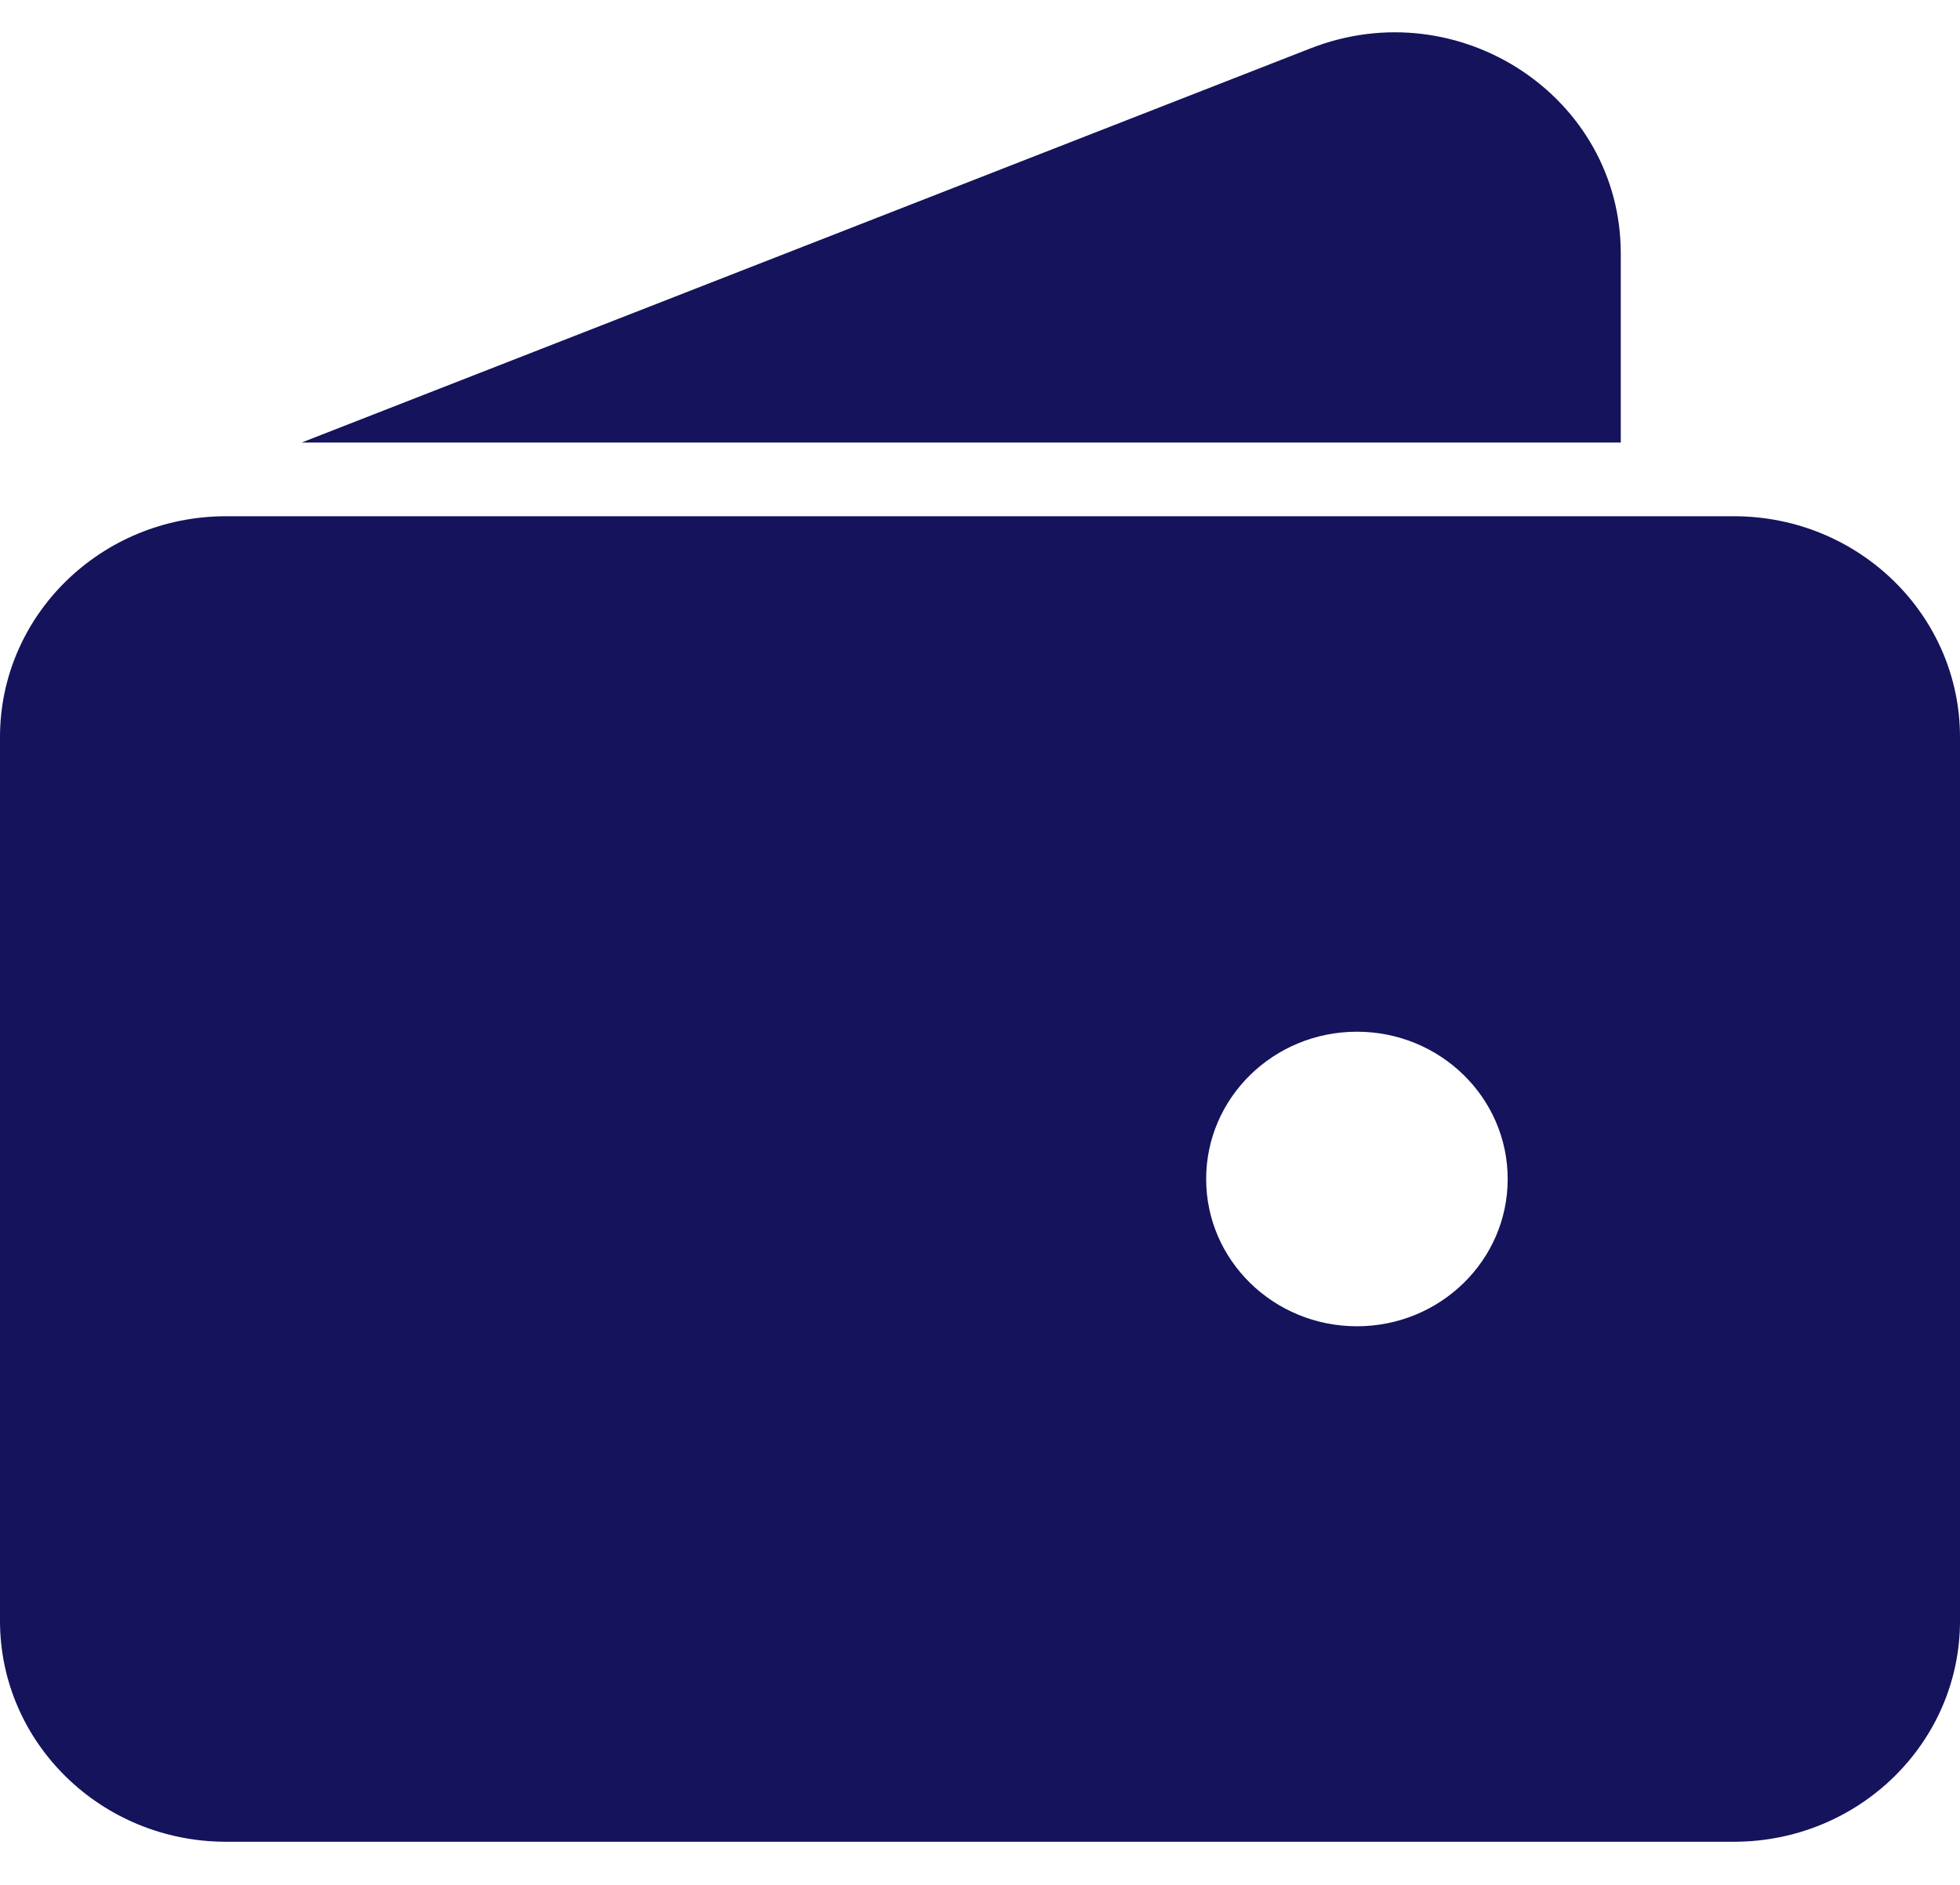
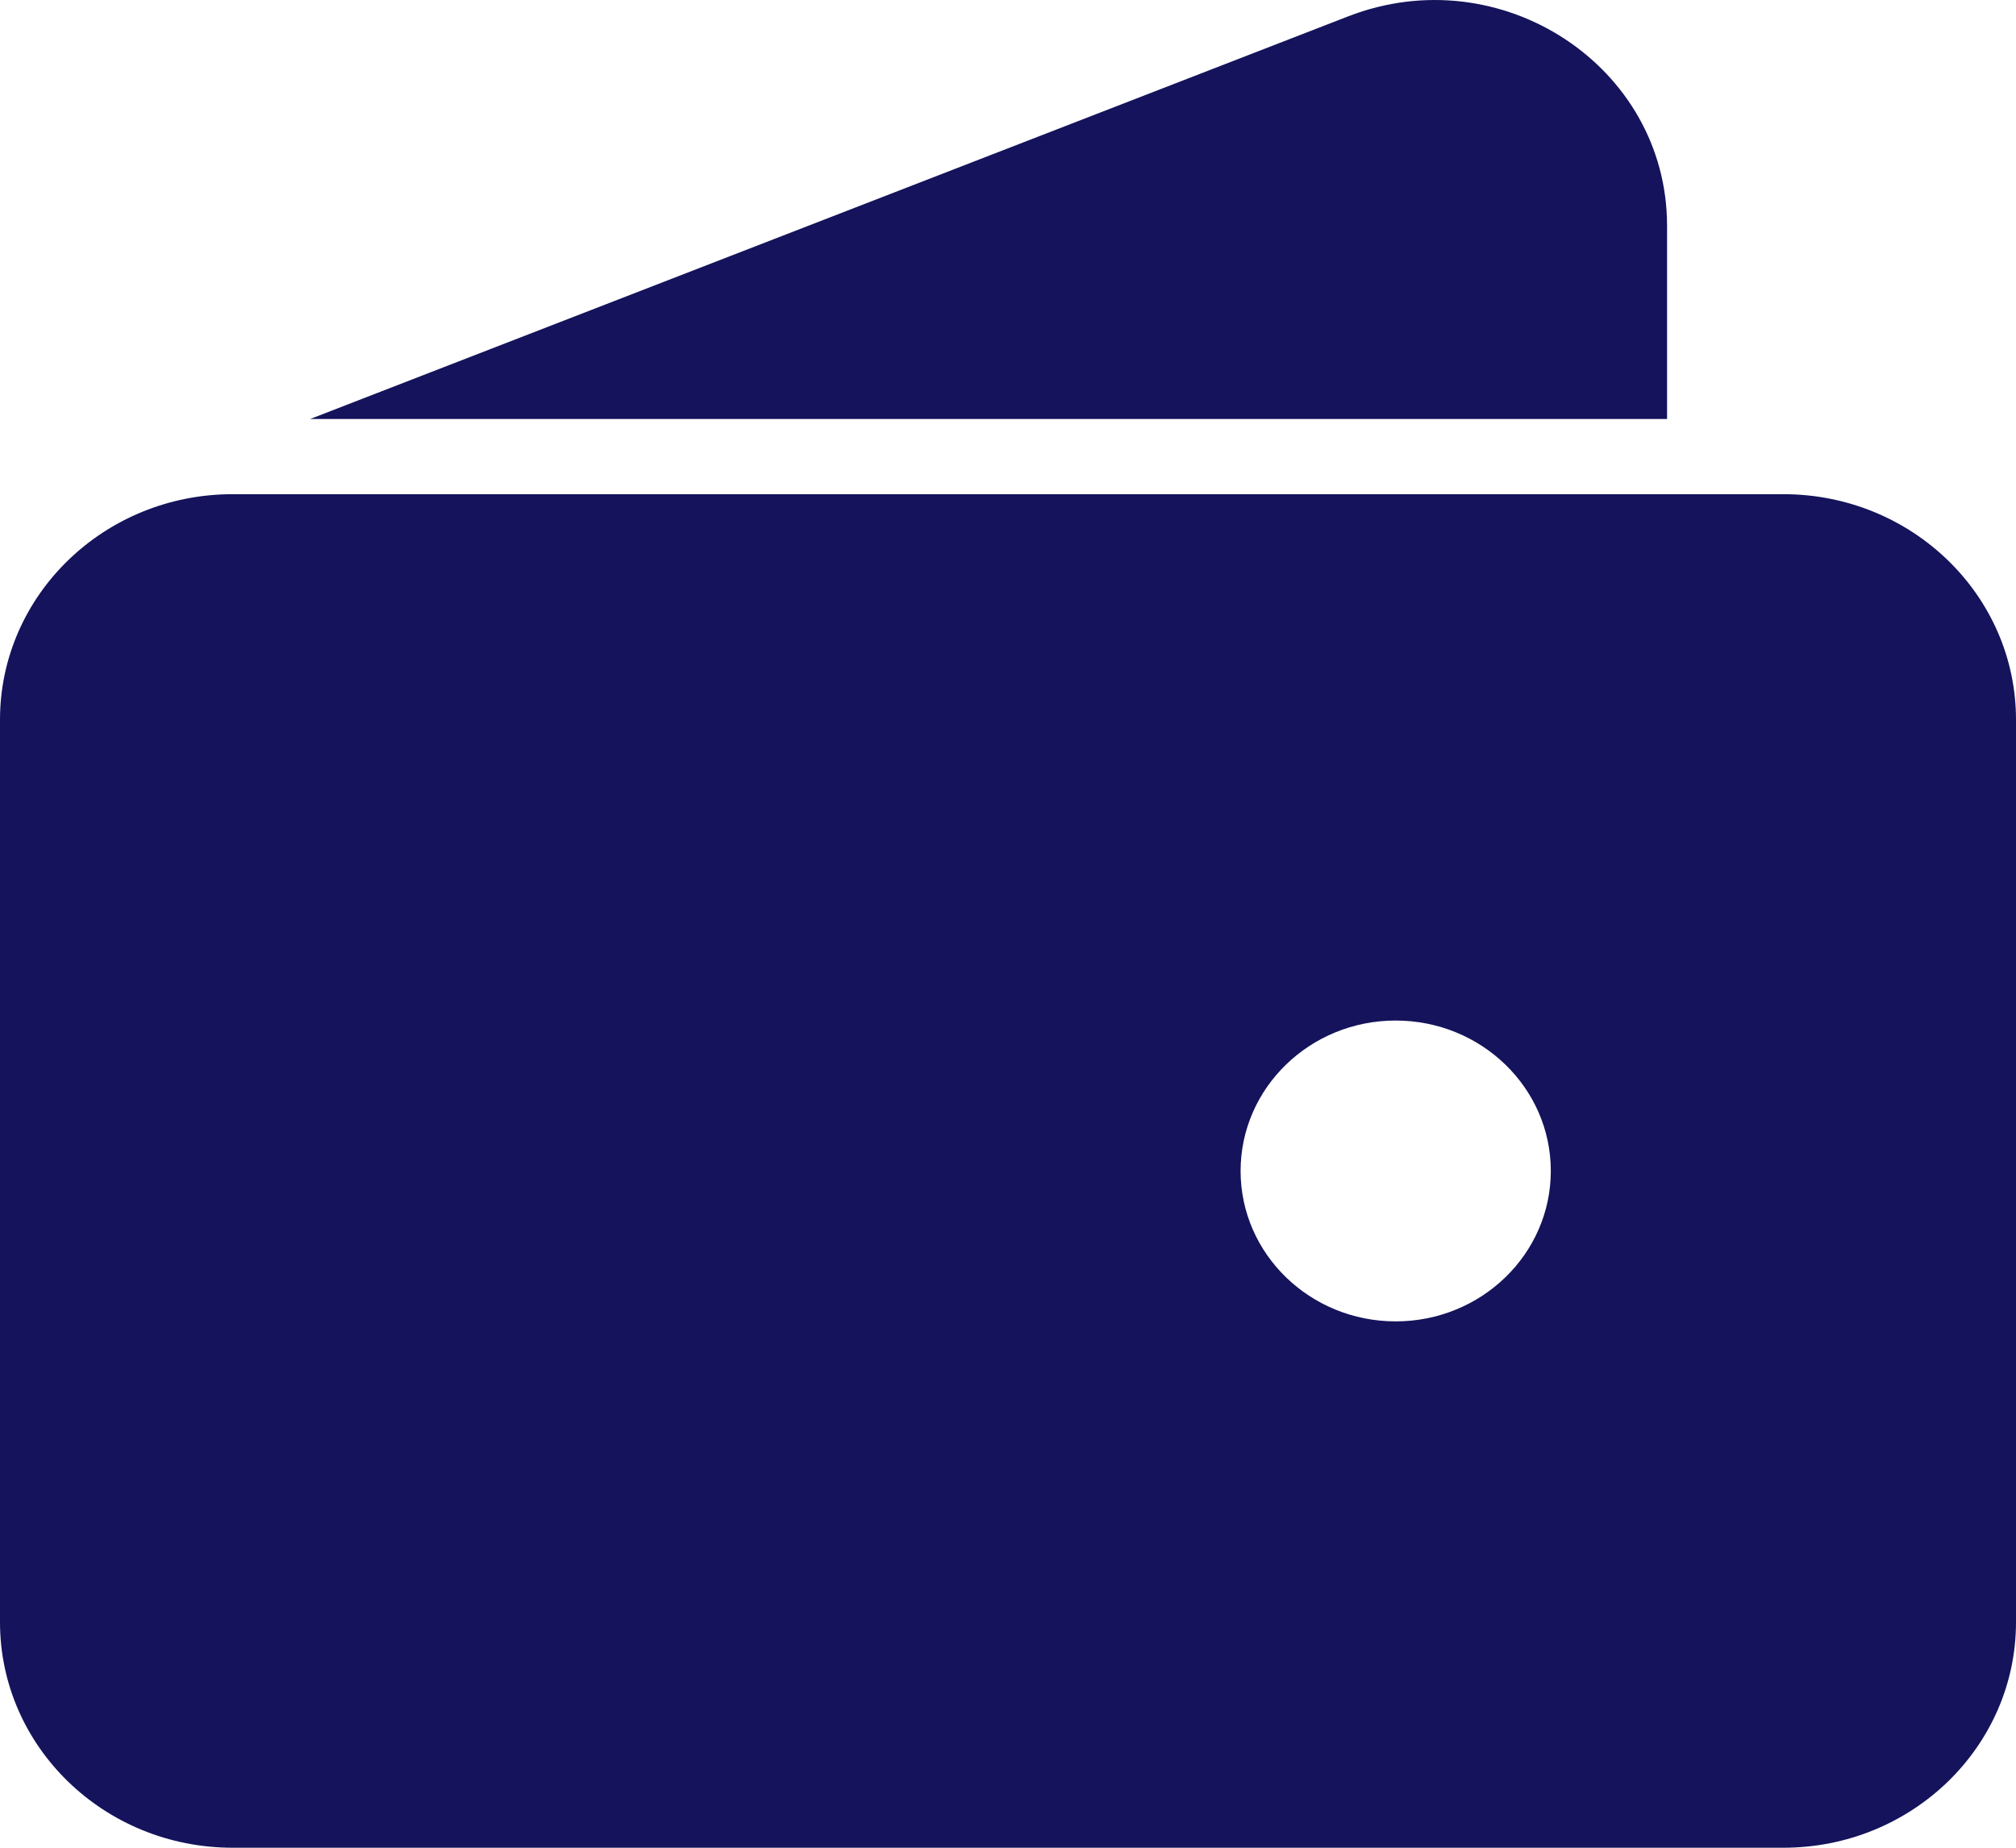
- <svg xmlns="http://www.w3.org/2000/svg" width="26" height="25" viewBox="0 0 26 25" fill="none">
-   <path fill-rule="evenodd" clip-rule="evenodd" d="M3 6.847C1.343 6.847 0 8.159 0 9.777V21.498C0 23.116 1.343 24.428 3 24.428H23C24.657 24.428 26 23.116 26 21.498V9.777C26 8.159 24.657 6.847 23 6.847H3ZM18 17.591C19.105 17.591 20 16.716 20 15.638C20 14.559 19.105 13.684 18 13.684C16.895 13.684 16 14.559 16 15.638C16 16.716 16.895 17.591 18 17.591Z" fill="#14135B" />
-   <path d="M17.386 0.641C19.356 -0.129 21.5 1.288 21.5 3.361V5.87H4L17.386 0.641Z" fill="#14135B" />
+ <svg xmlns="http://www.w3.org/2000/svg" width="24" height="22" viewBox="0 0 24 22" fill="none">
+   <path fill-rule="evenodd" clip-rule="evenodd" d="M2.769 5.884C1.24 5.884 0 7.087 0 8.57V19.314C0 20.797 1.24 22 2.769 22H21.231C22.76 22 24 20.797 24 19.314V8.57C24 7.087 22.76 5.884 21.231 5.884H2.769ZM16.615 15.733C17.635 15.733 18.462 14.931 18.462 13.942C18.462 12.953 17.635 12.151 16.615 12.151C15.596 12.151 14.769 12.953 14.769 13.942C14.769 14.931 15.596 15.733 16.615 15.733Z" fill="#14135B" />
+   <path d="M16.049 0.195C17.867 -0.511 19.846 0.788 19.846 2.689V4.989H3.692L16.049 0.195Z" fill="#14135B" />
</svg>
